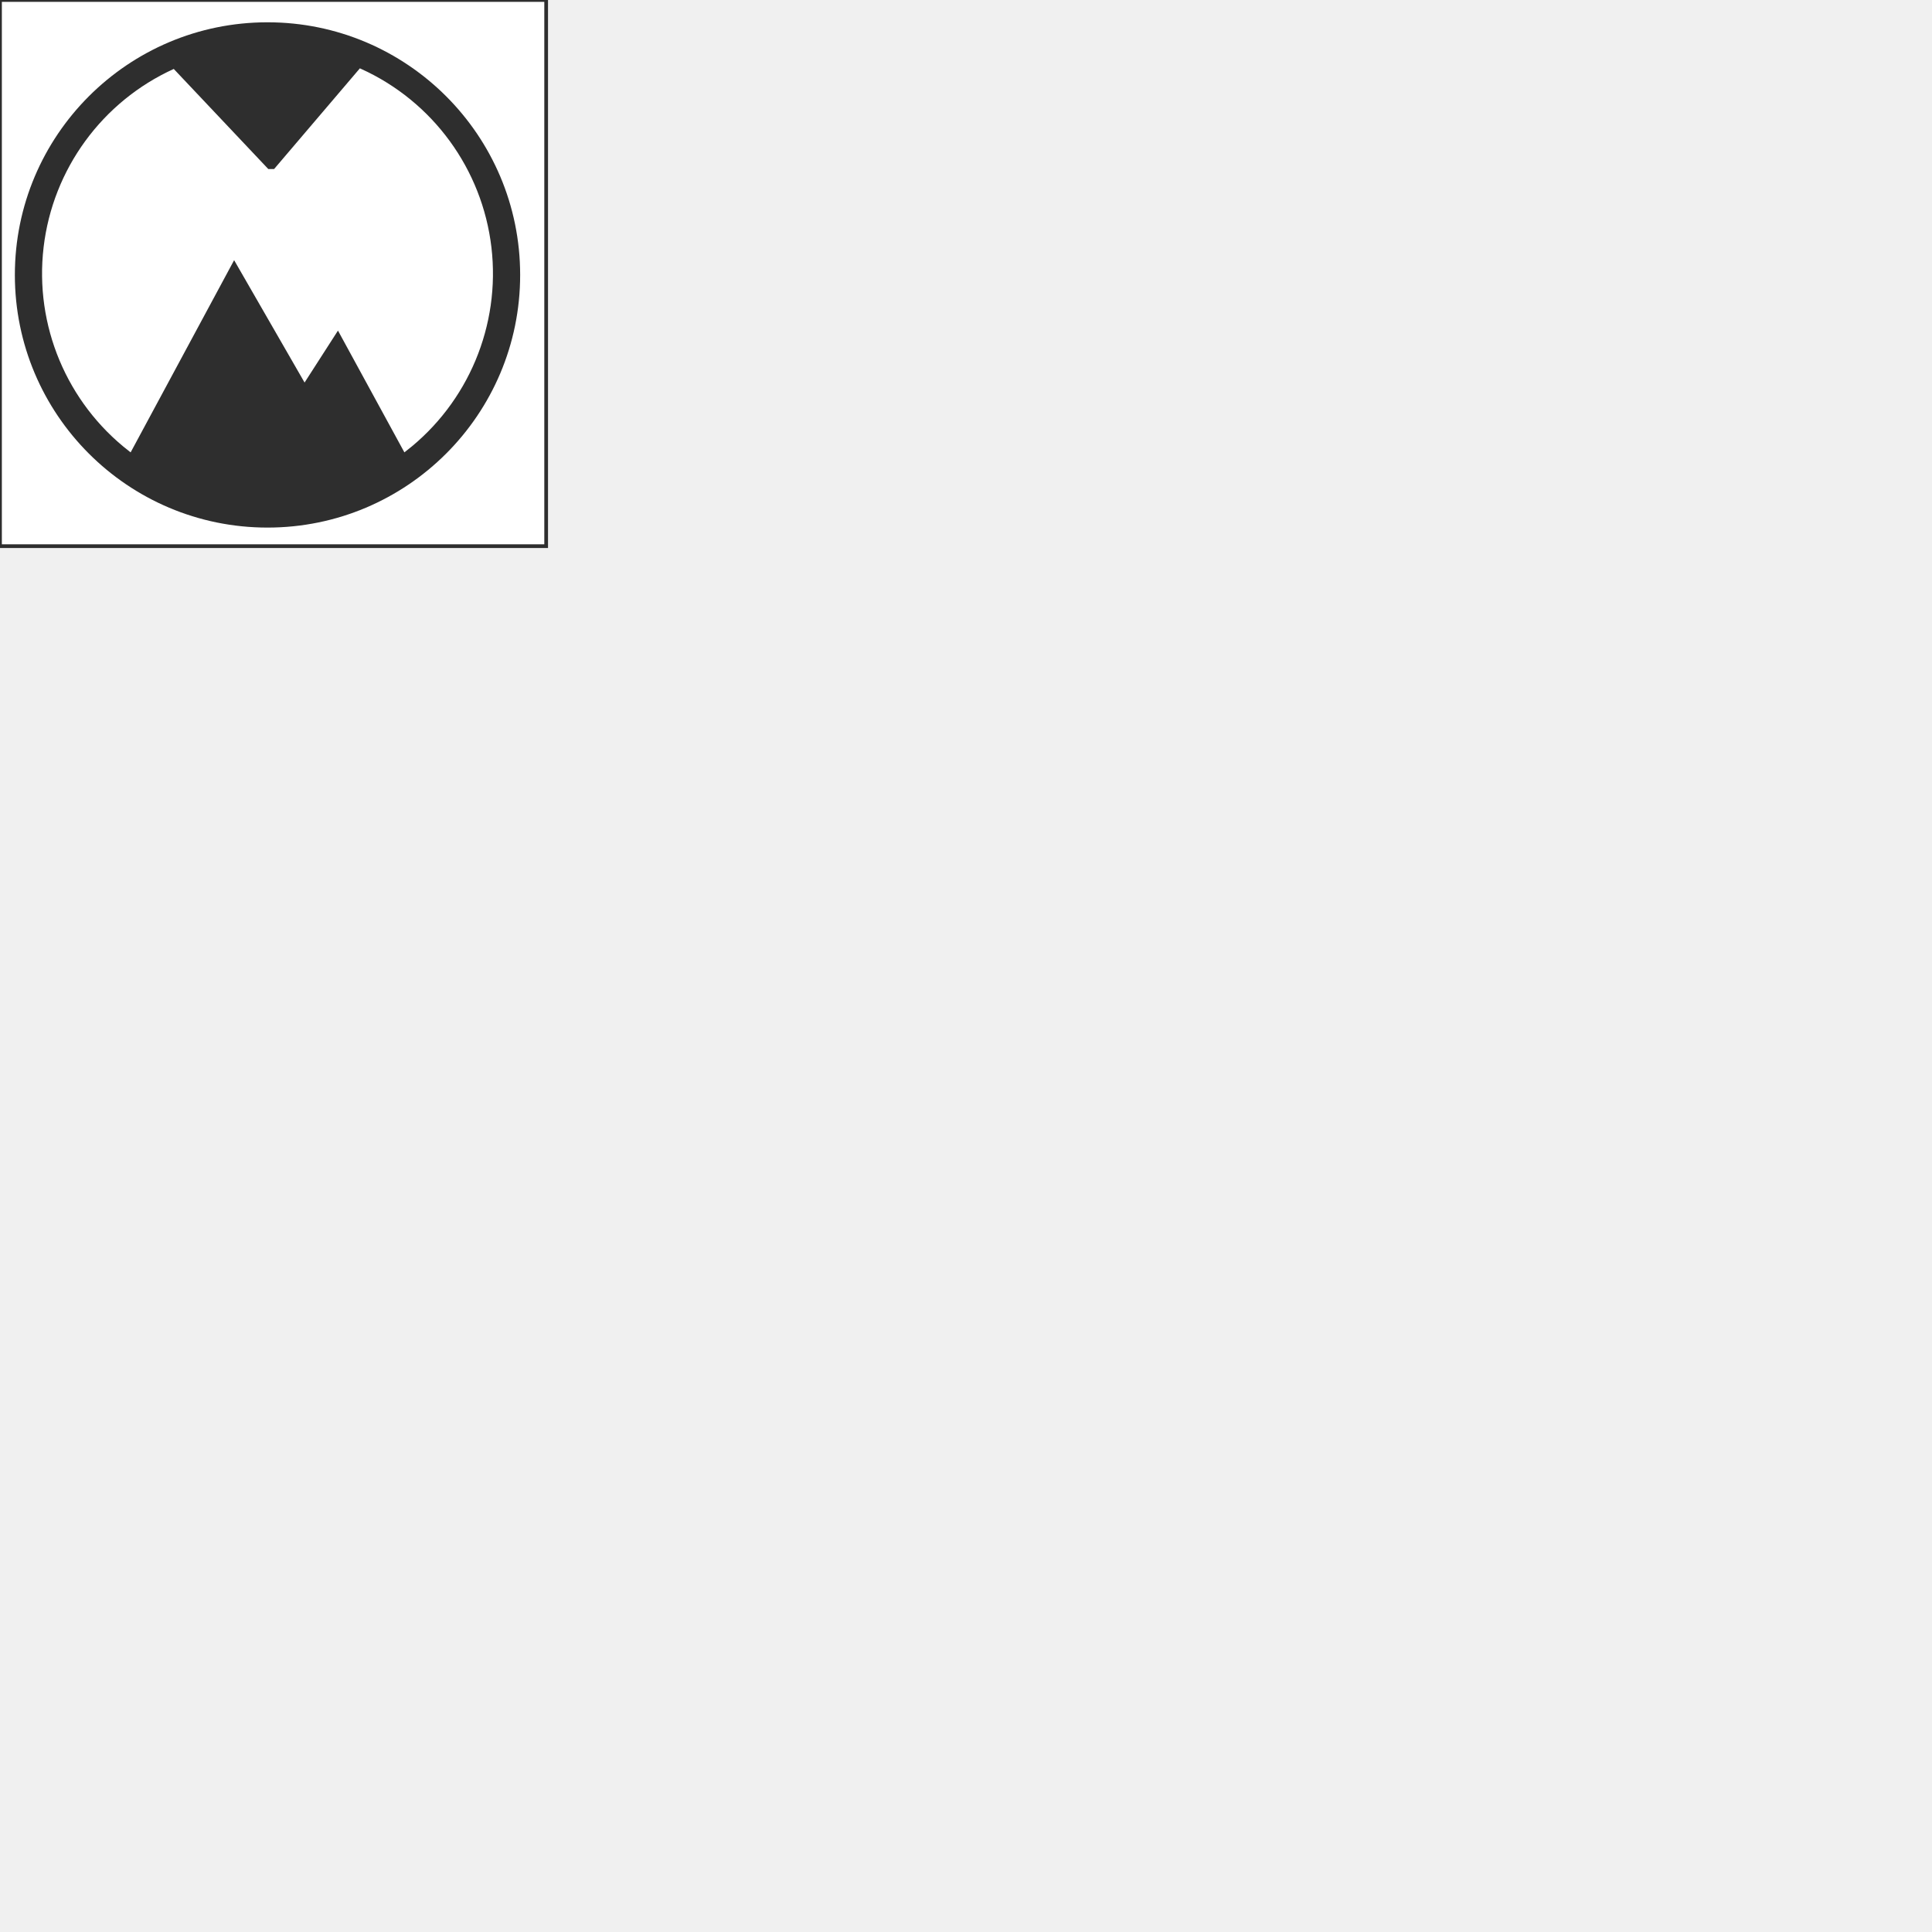
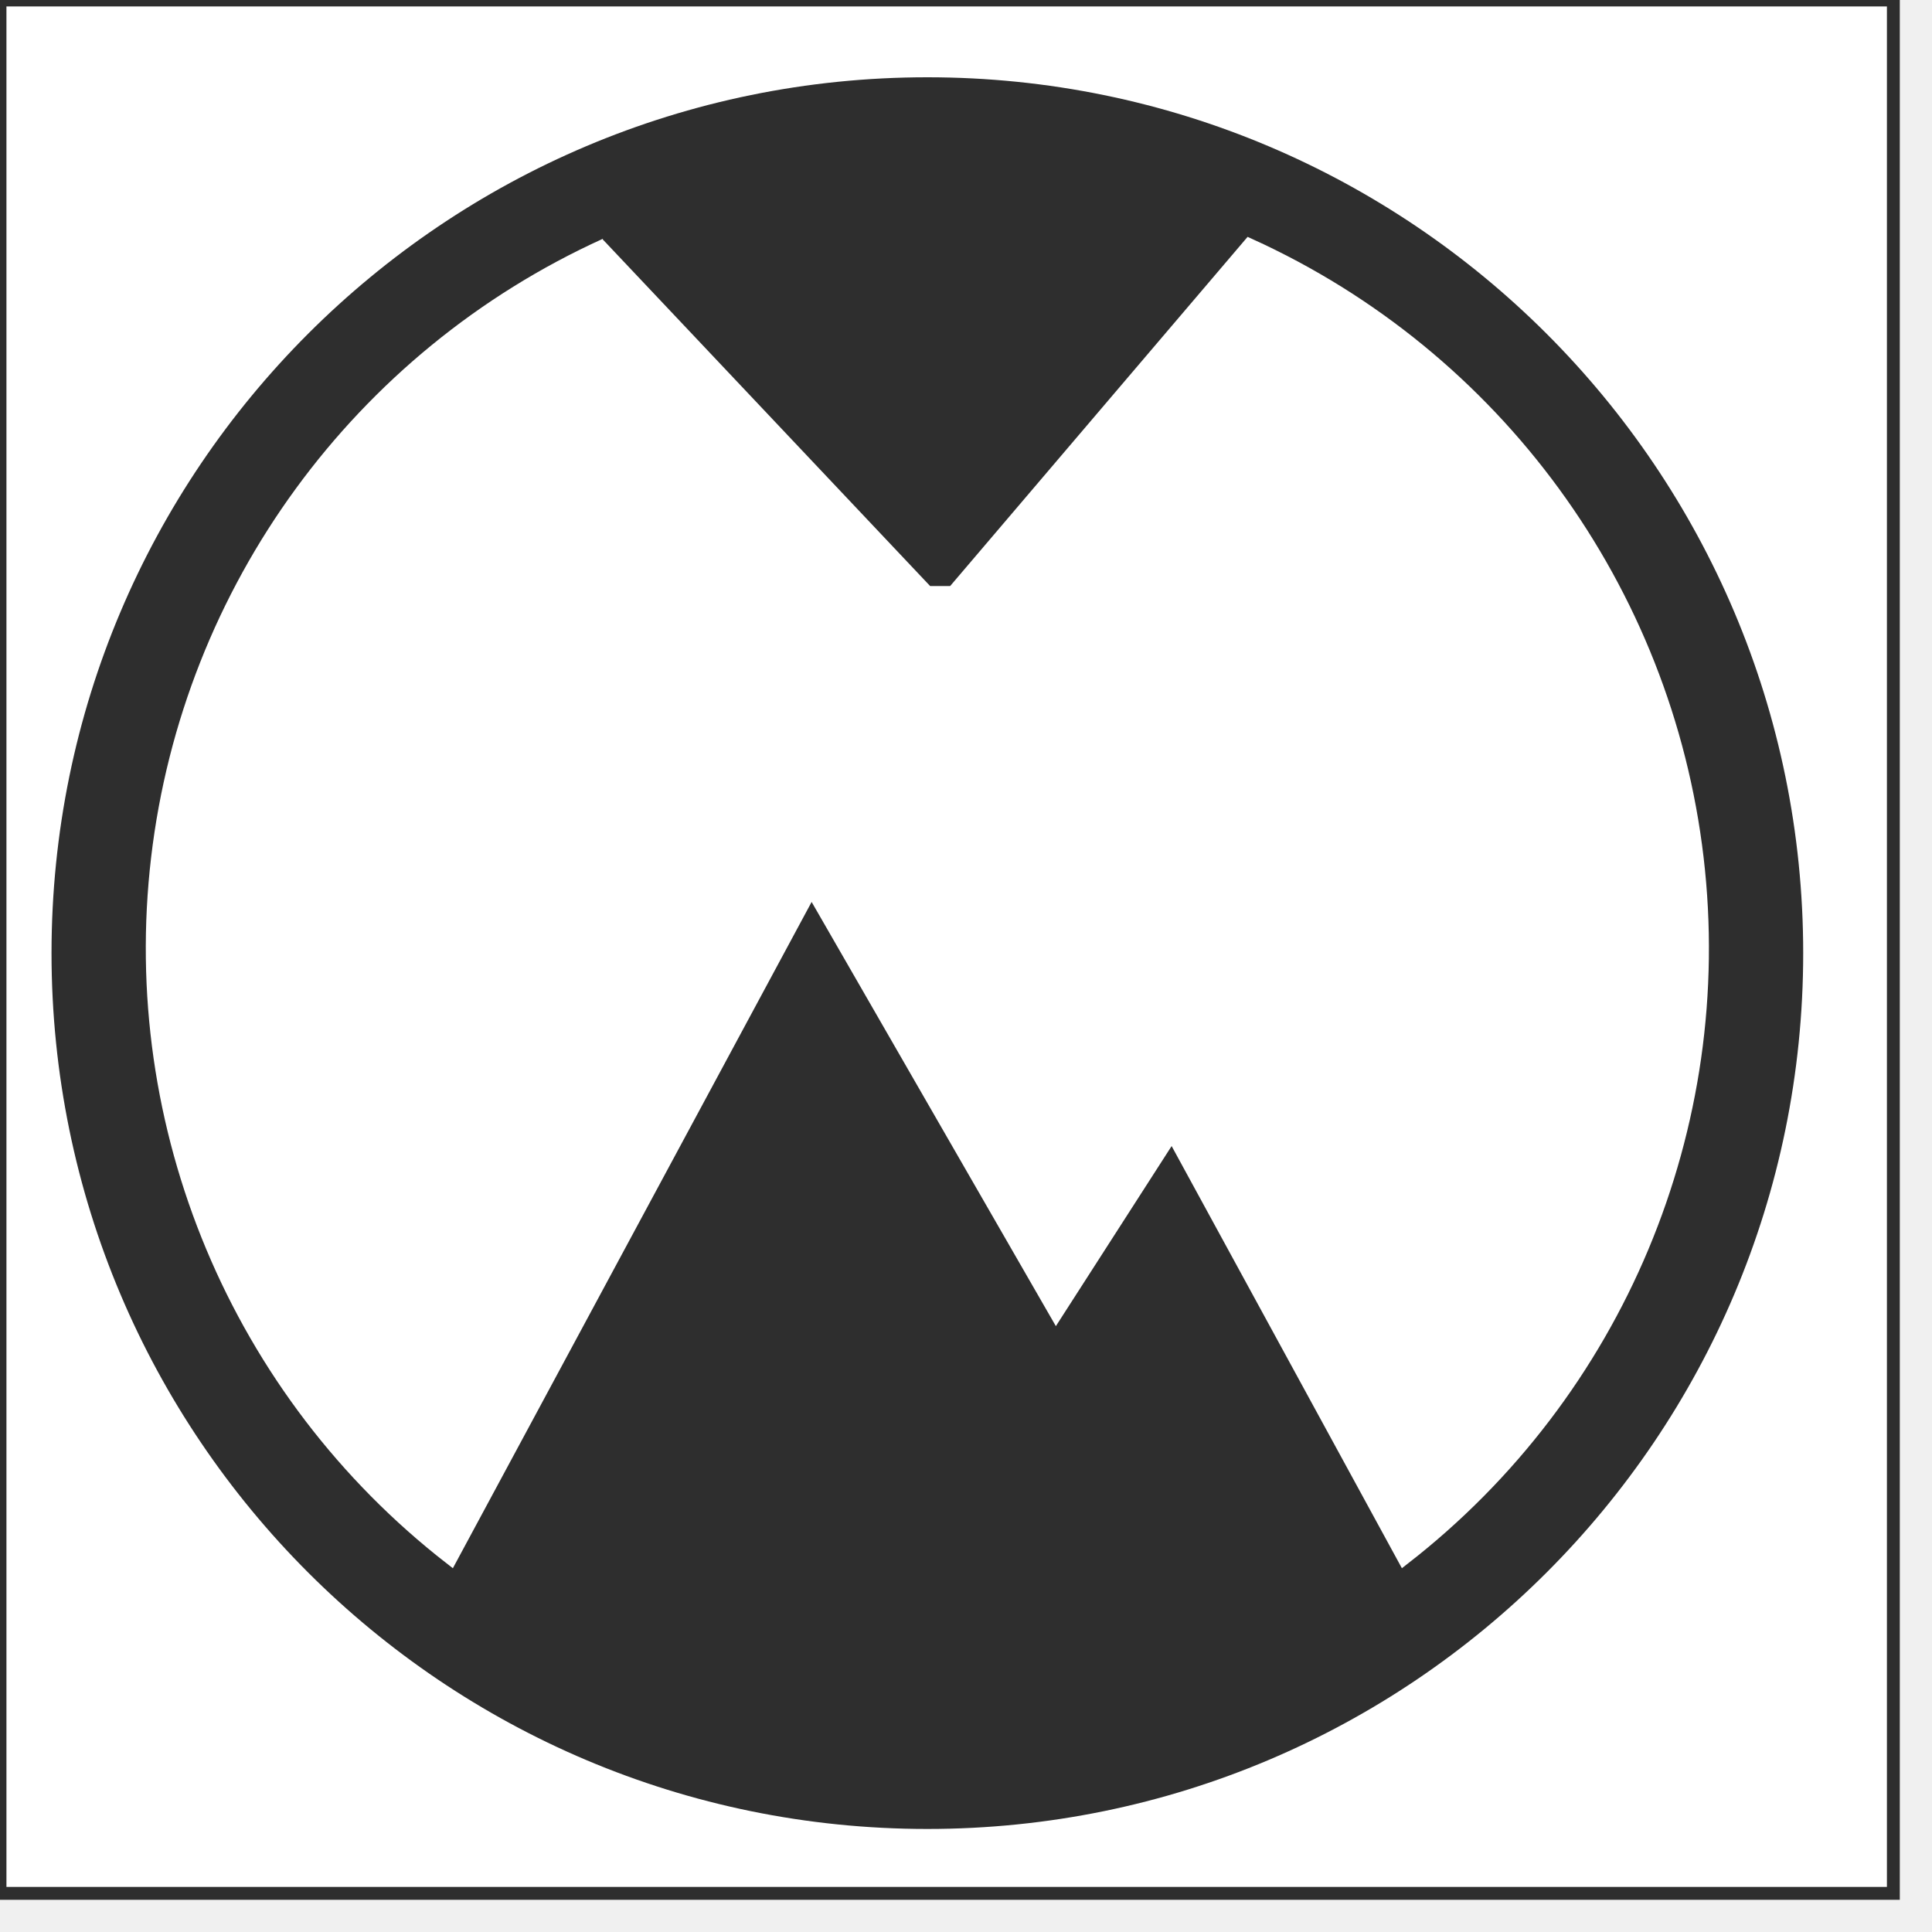
- <svg xmlns="http://www.w3.org/2000/svg" width="520px" height="520px" version="1.1">
+ <svg xmlns="http://www.w3.org/2000/svg" width="150px" height="150px" version="1.1">
  <path d="M0 0 h147 v147 h-147 v-147" stroke="#2E2E2E" fill="white" stroke-width="1" />
  <circle cx="72" cy="74" r="68" fill="#2E2E2E" />
  <path d="M46.5 19            L 72 46            L 74 46            L 97 19                         A 60 60 0 0 1 109 121            L 91 88            L 82 102            L 63 69            L 35 121                                             A 60 60 0 0 1 47 19 " stroke="white" fill="white" stroke-width="1" />
</svg>
